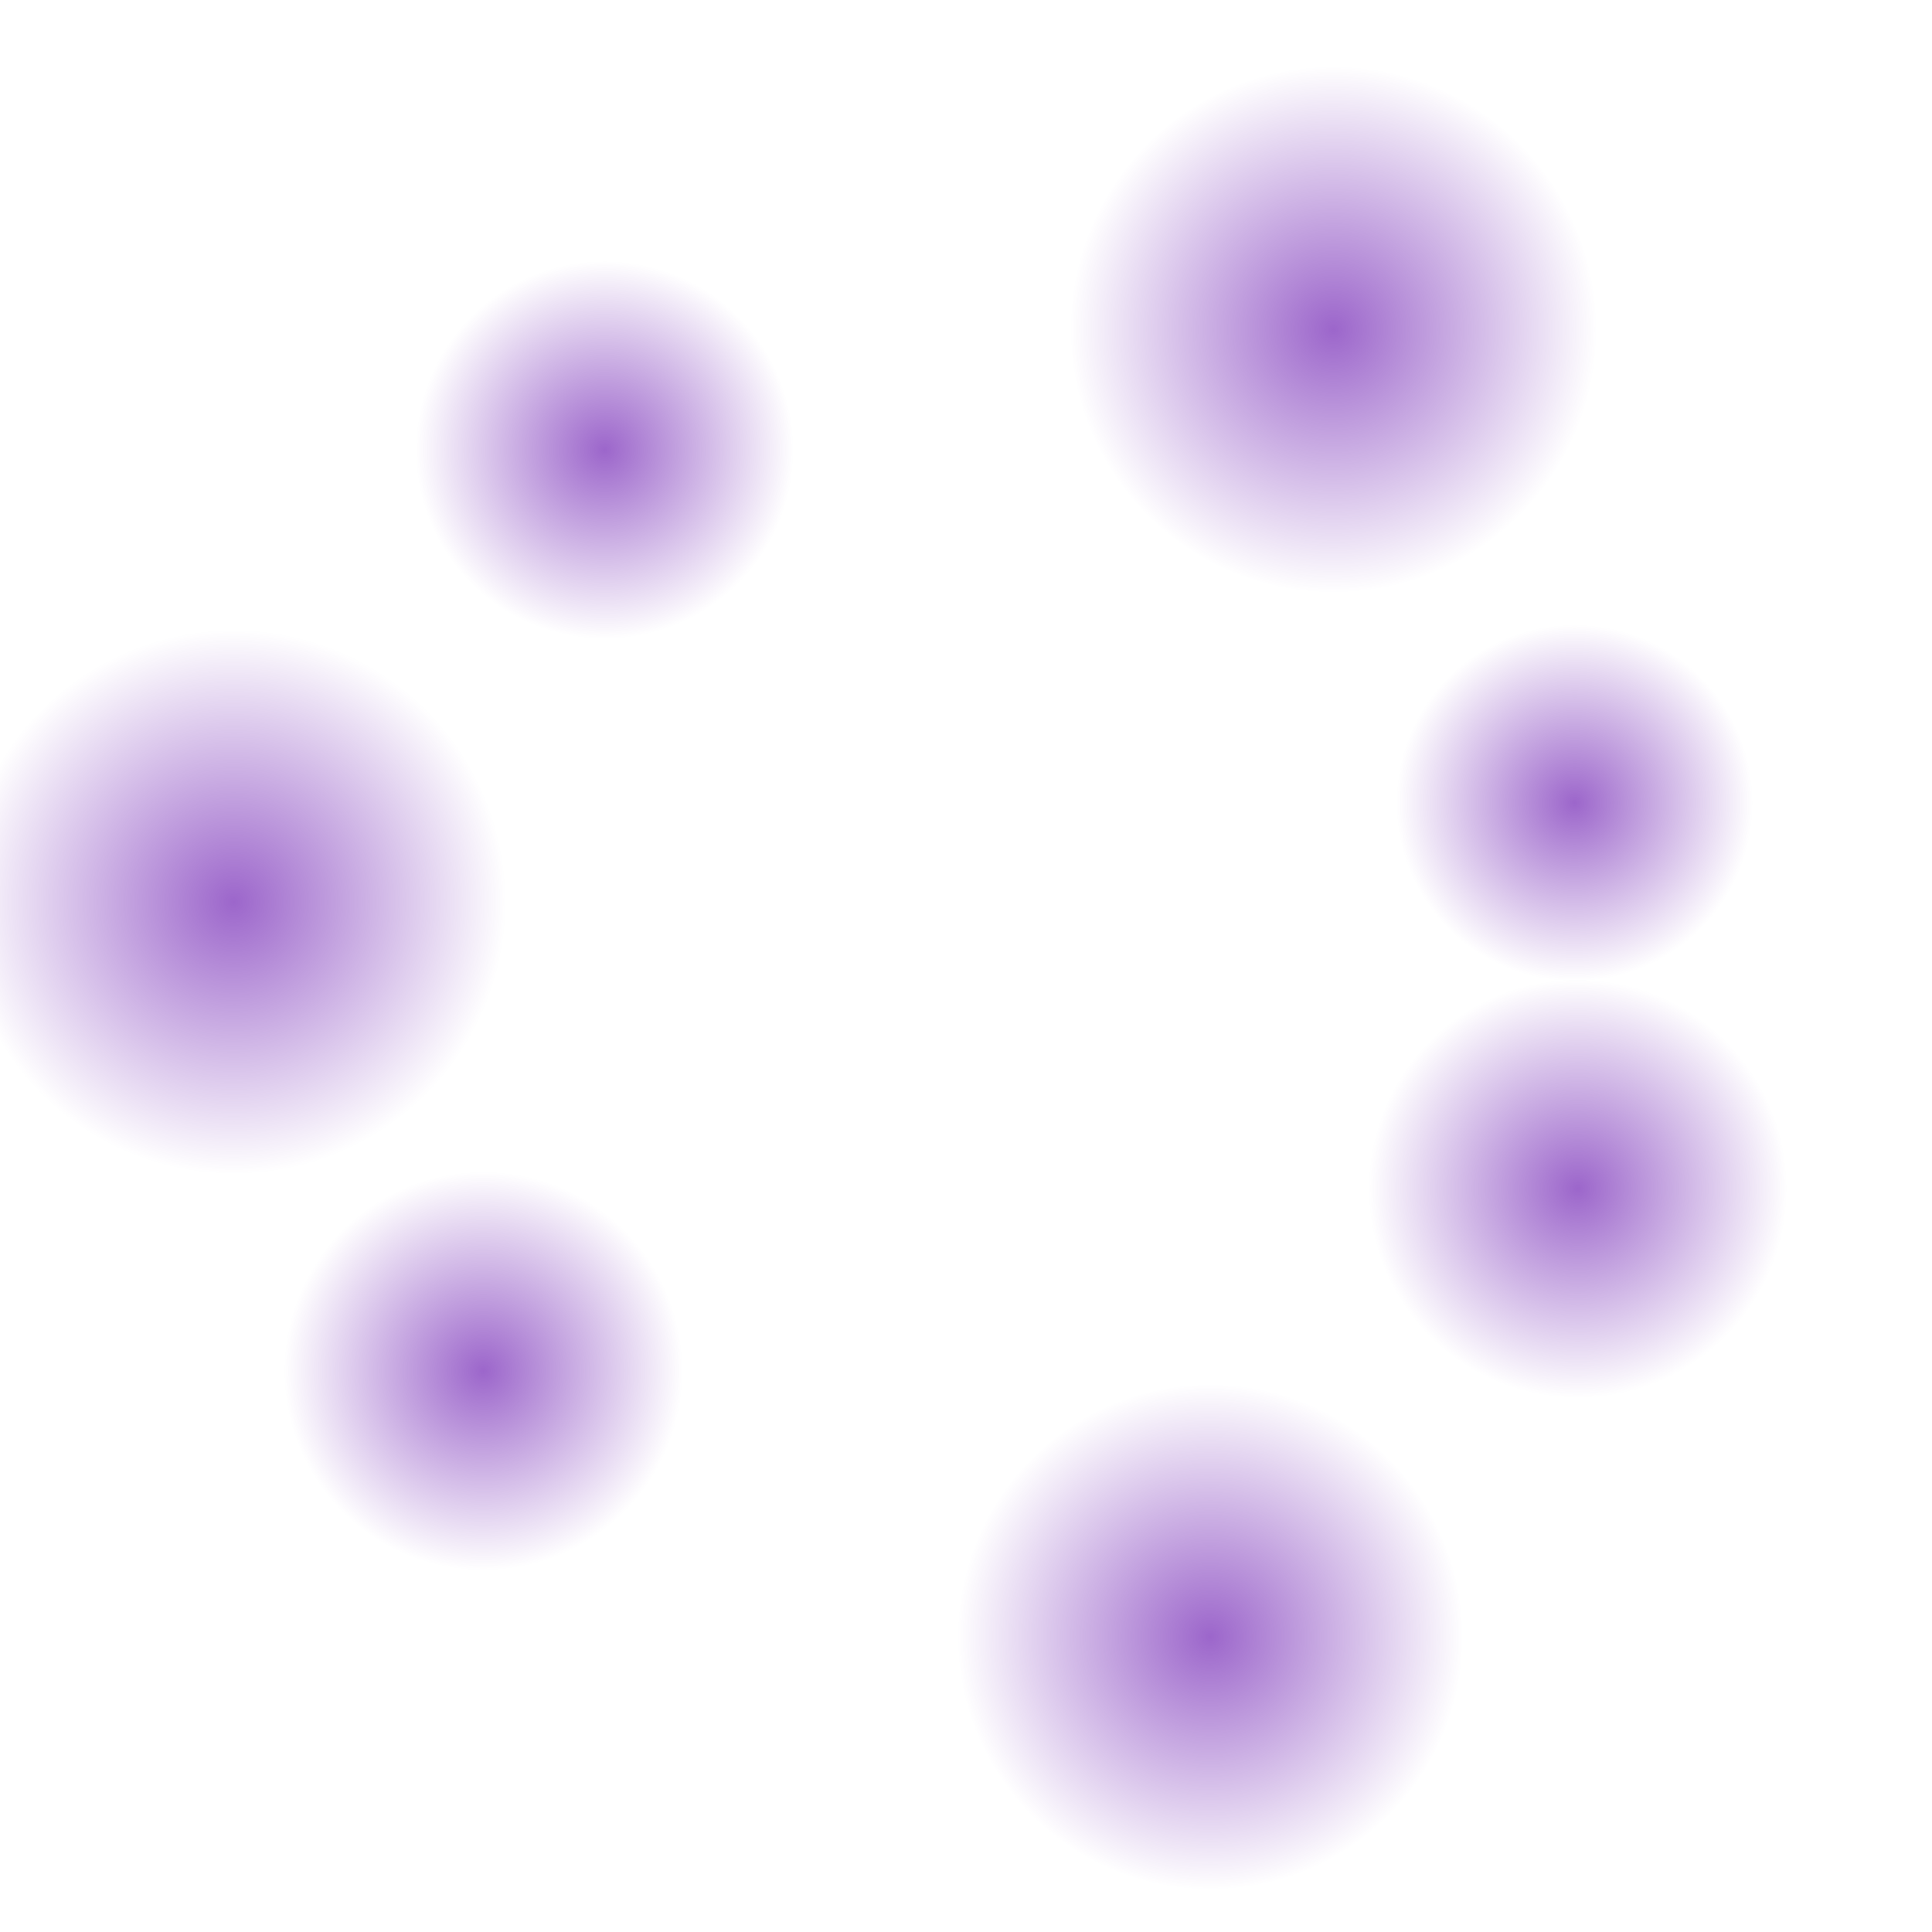
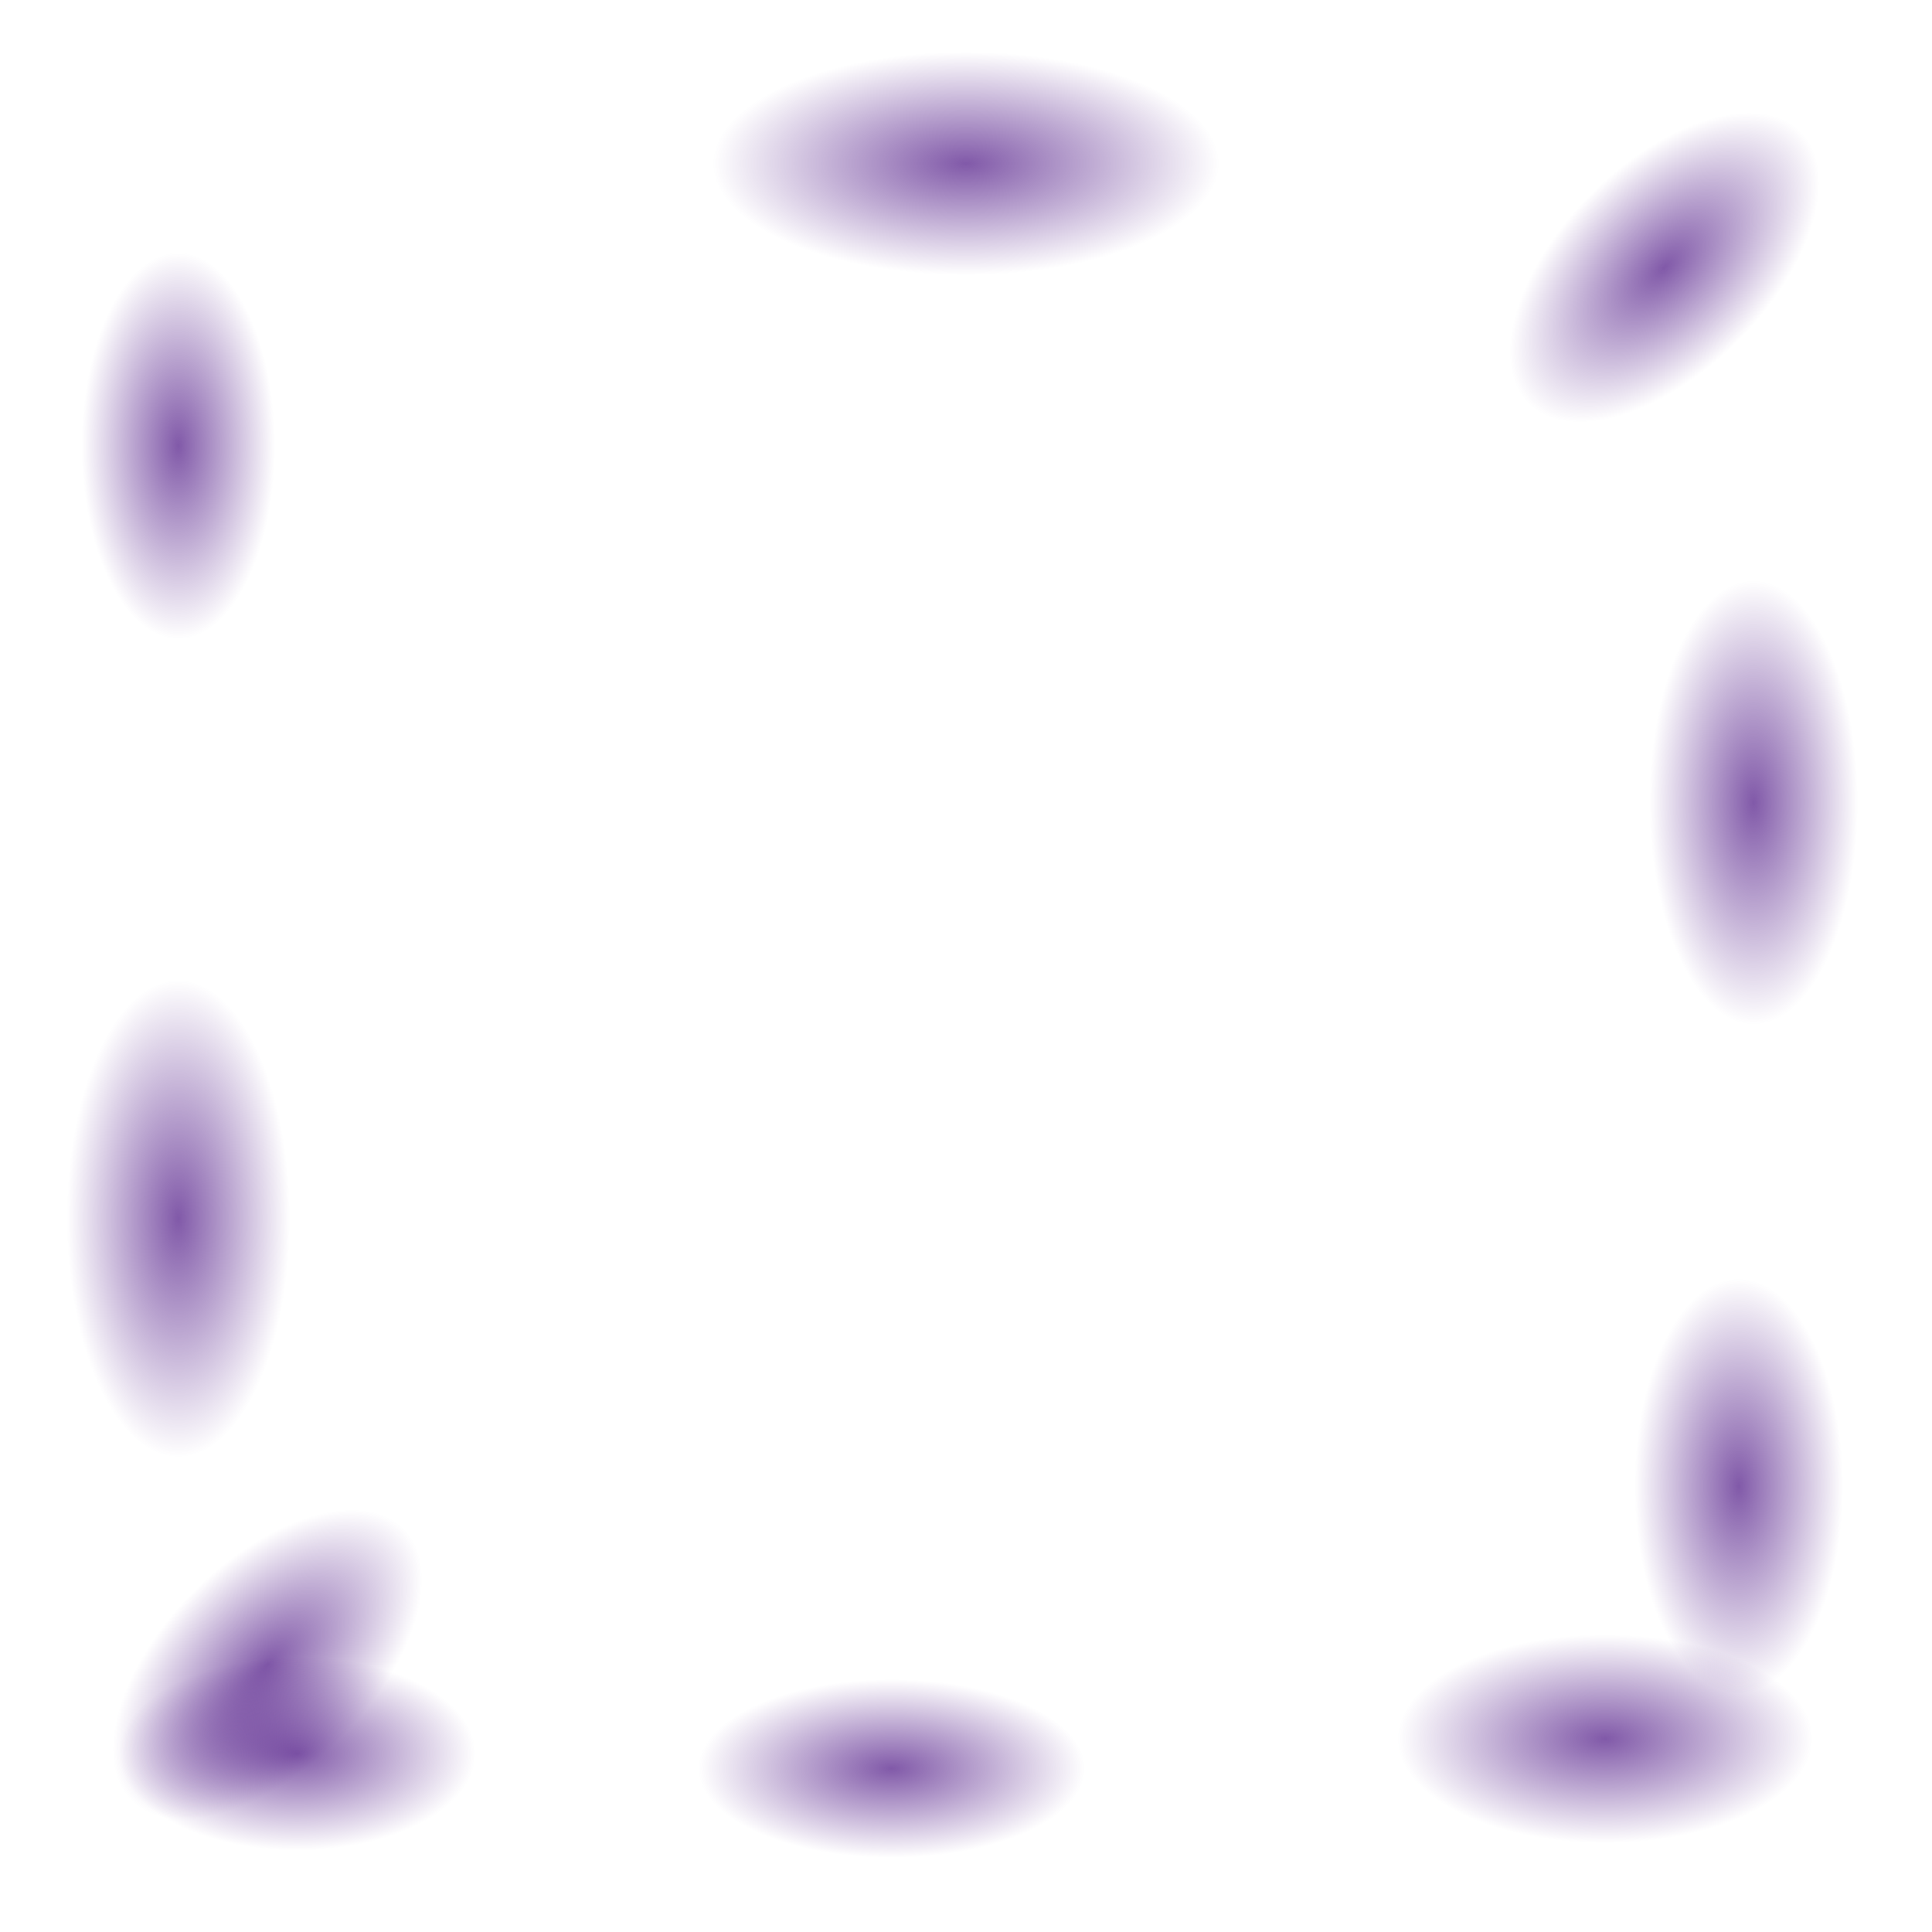
- <svg xmlns="http://www.w3.org/2000/svg" viewBox="0 0 184 184">
+ <svg xmlns="http://www.w3.org/2000/svg" viewBox="0 0 130 130">
  <defs>
    <radialGradient id="s">
-       <stop offset="0" stop-color="#5a00a8" stop-opacity="0.6" />
-       <stop offset=".45" stop-color="#5a00a8" stop-opacity="0.33" />
-       <stop offset="1" stop-color="#5a00a8" stop-opacity="0" />
+       <stop offset="0" stop-color="#3d007a" stop-opacity="0.65" />
+       <stop offset=".5" stop-color="#3d007a" stop-opacity="0.33" />
+       <stop offset="1" stop-color="#3d007a" stop-opacity="0" />
    </radialGradient>
  </defs>
-   <circle cx="150.26" cy="113.21" r="20" fill="url(#s)" />
-   <circle cx="115.26" cy="155.9" r="24" fill="url(#s)" />
-   <circle cx="46.04" cy="130.57" r="19" fill="url(#s)" />
-   <circle cx="22.27" cy="85.9" r="26" fill="url(#s)" />
-   <circle cx="57.59" cy="42.85" r="18" fill="url(#s)" />
-   <circle cx="127" cy="31.38" r="25" fill="url(#s)" />
-   <circle cx="149.96" cy="76.47" r="17" fill="url(#s)" />
+   <ellipse cx="65" cy="11" rx="17" ry="7.5" fill="url(#s)" />
+   <ellipse cx="20" cy="118" rx="12" ry="6.5" fill="url(#s)" />
+   <ellipse cx="108" cy="117" rx="14" ry="7" fill="url(#s)" />
+   <ellipse cx="60" cy="119" rx="13" ry="6" fill="url(#s)" />
+   <ellipse cx="12" cy="30" rx="6.5" ry="13" fill="url(#s)" />
+   <ellipse cx="12" cy="82" rx="7.5" ry="16" fill="url(#s)" />
+   <ellipse cx="118" cy="54" rx="7" ry="15" fill="url(#s)" />
+   <ellipse cx="117" cy="100" rx="7" ry="14" fill="url(#s)" />
+   <ellipse cx="112" cy="18" rx="13" ry="7" fill="url(#s)" transform="rotate(-45 112 18)" />
+   <ellipse cx="18" cy="112" rx="13" ry="7" fill="url(#s)" transform="rotate(-45 18 112)" />
</svg>
